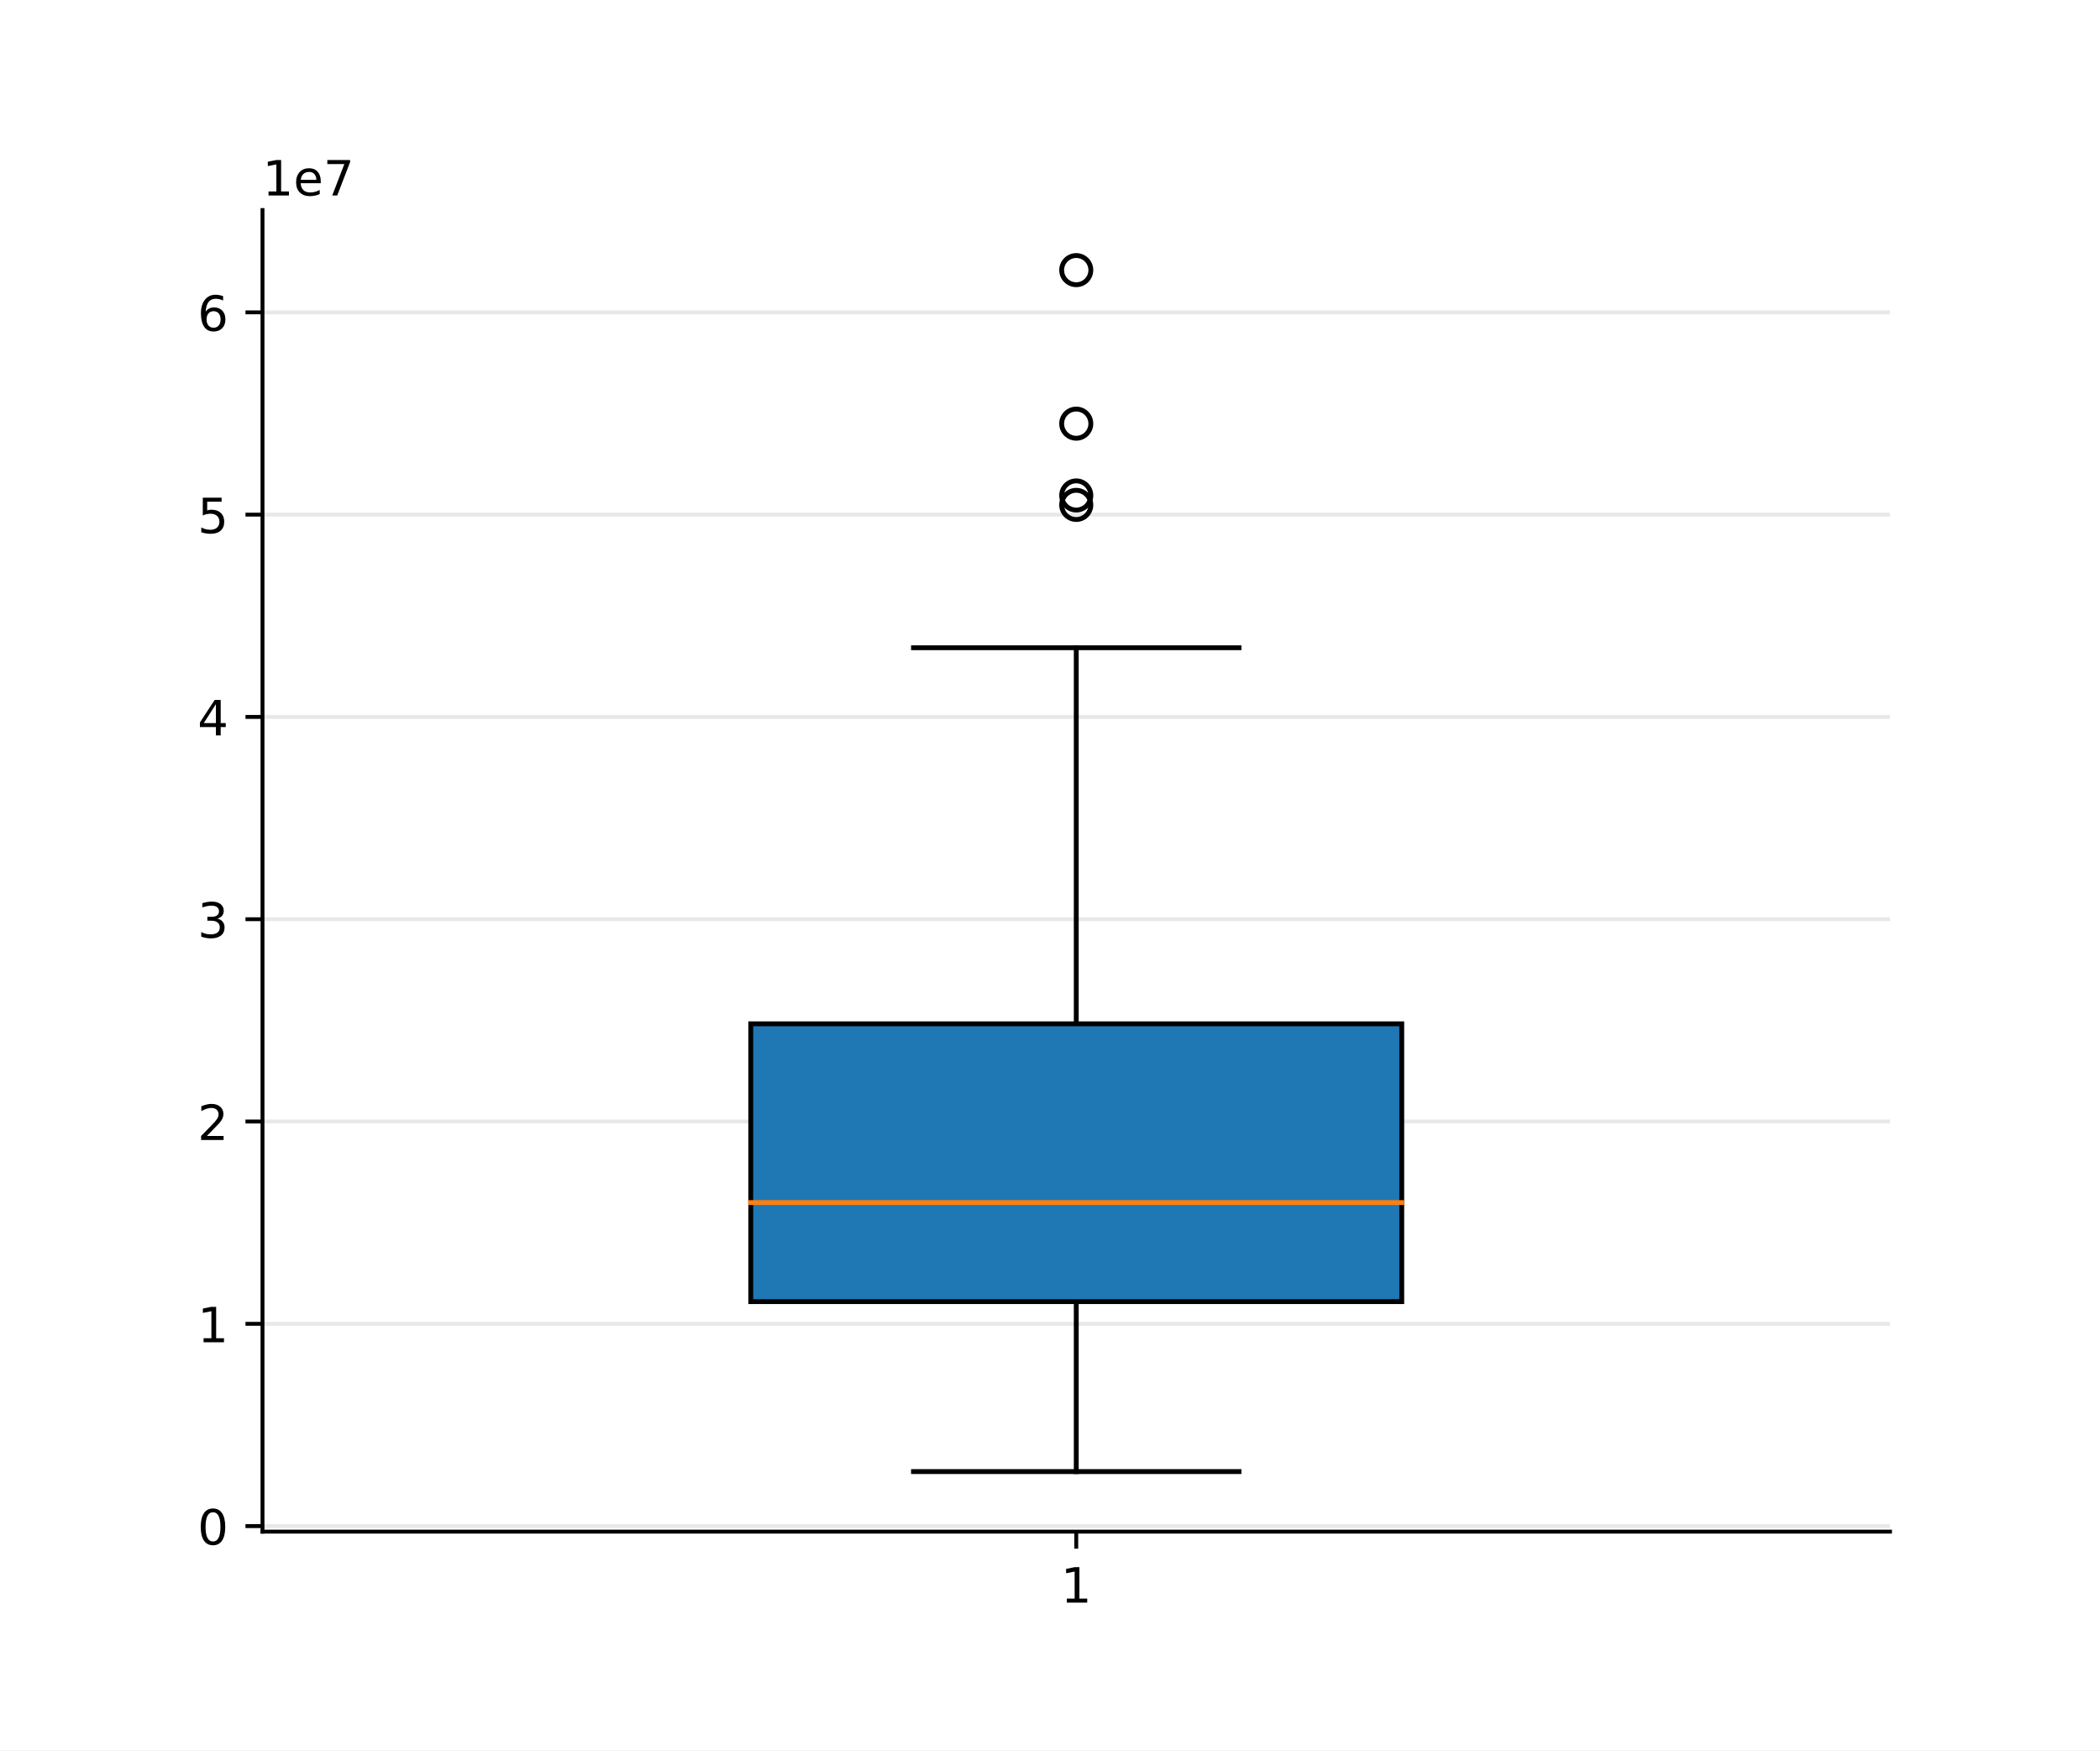
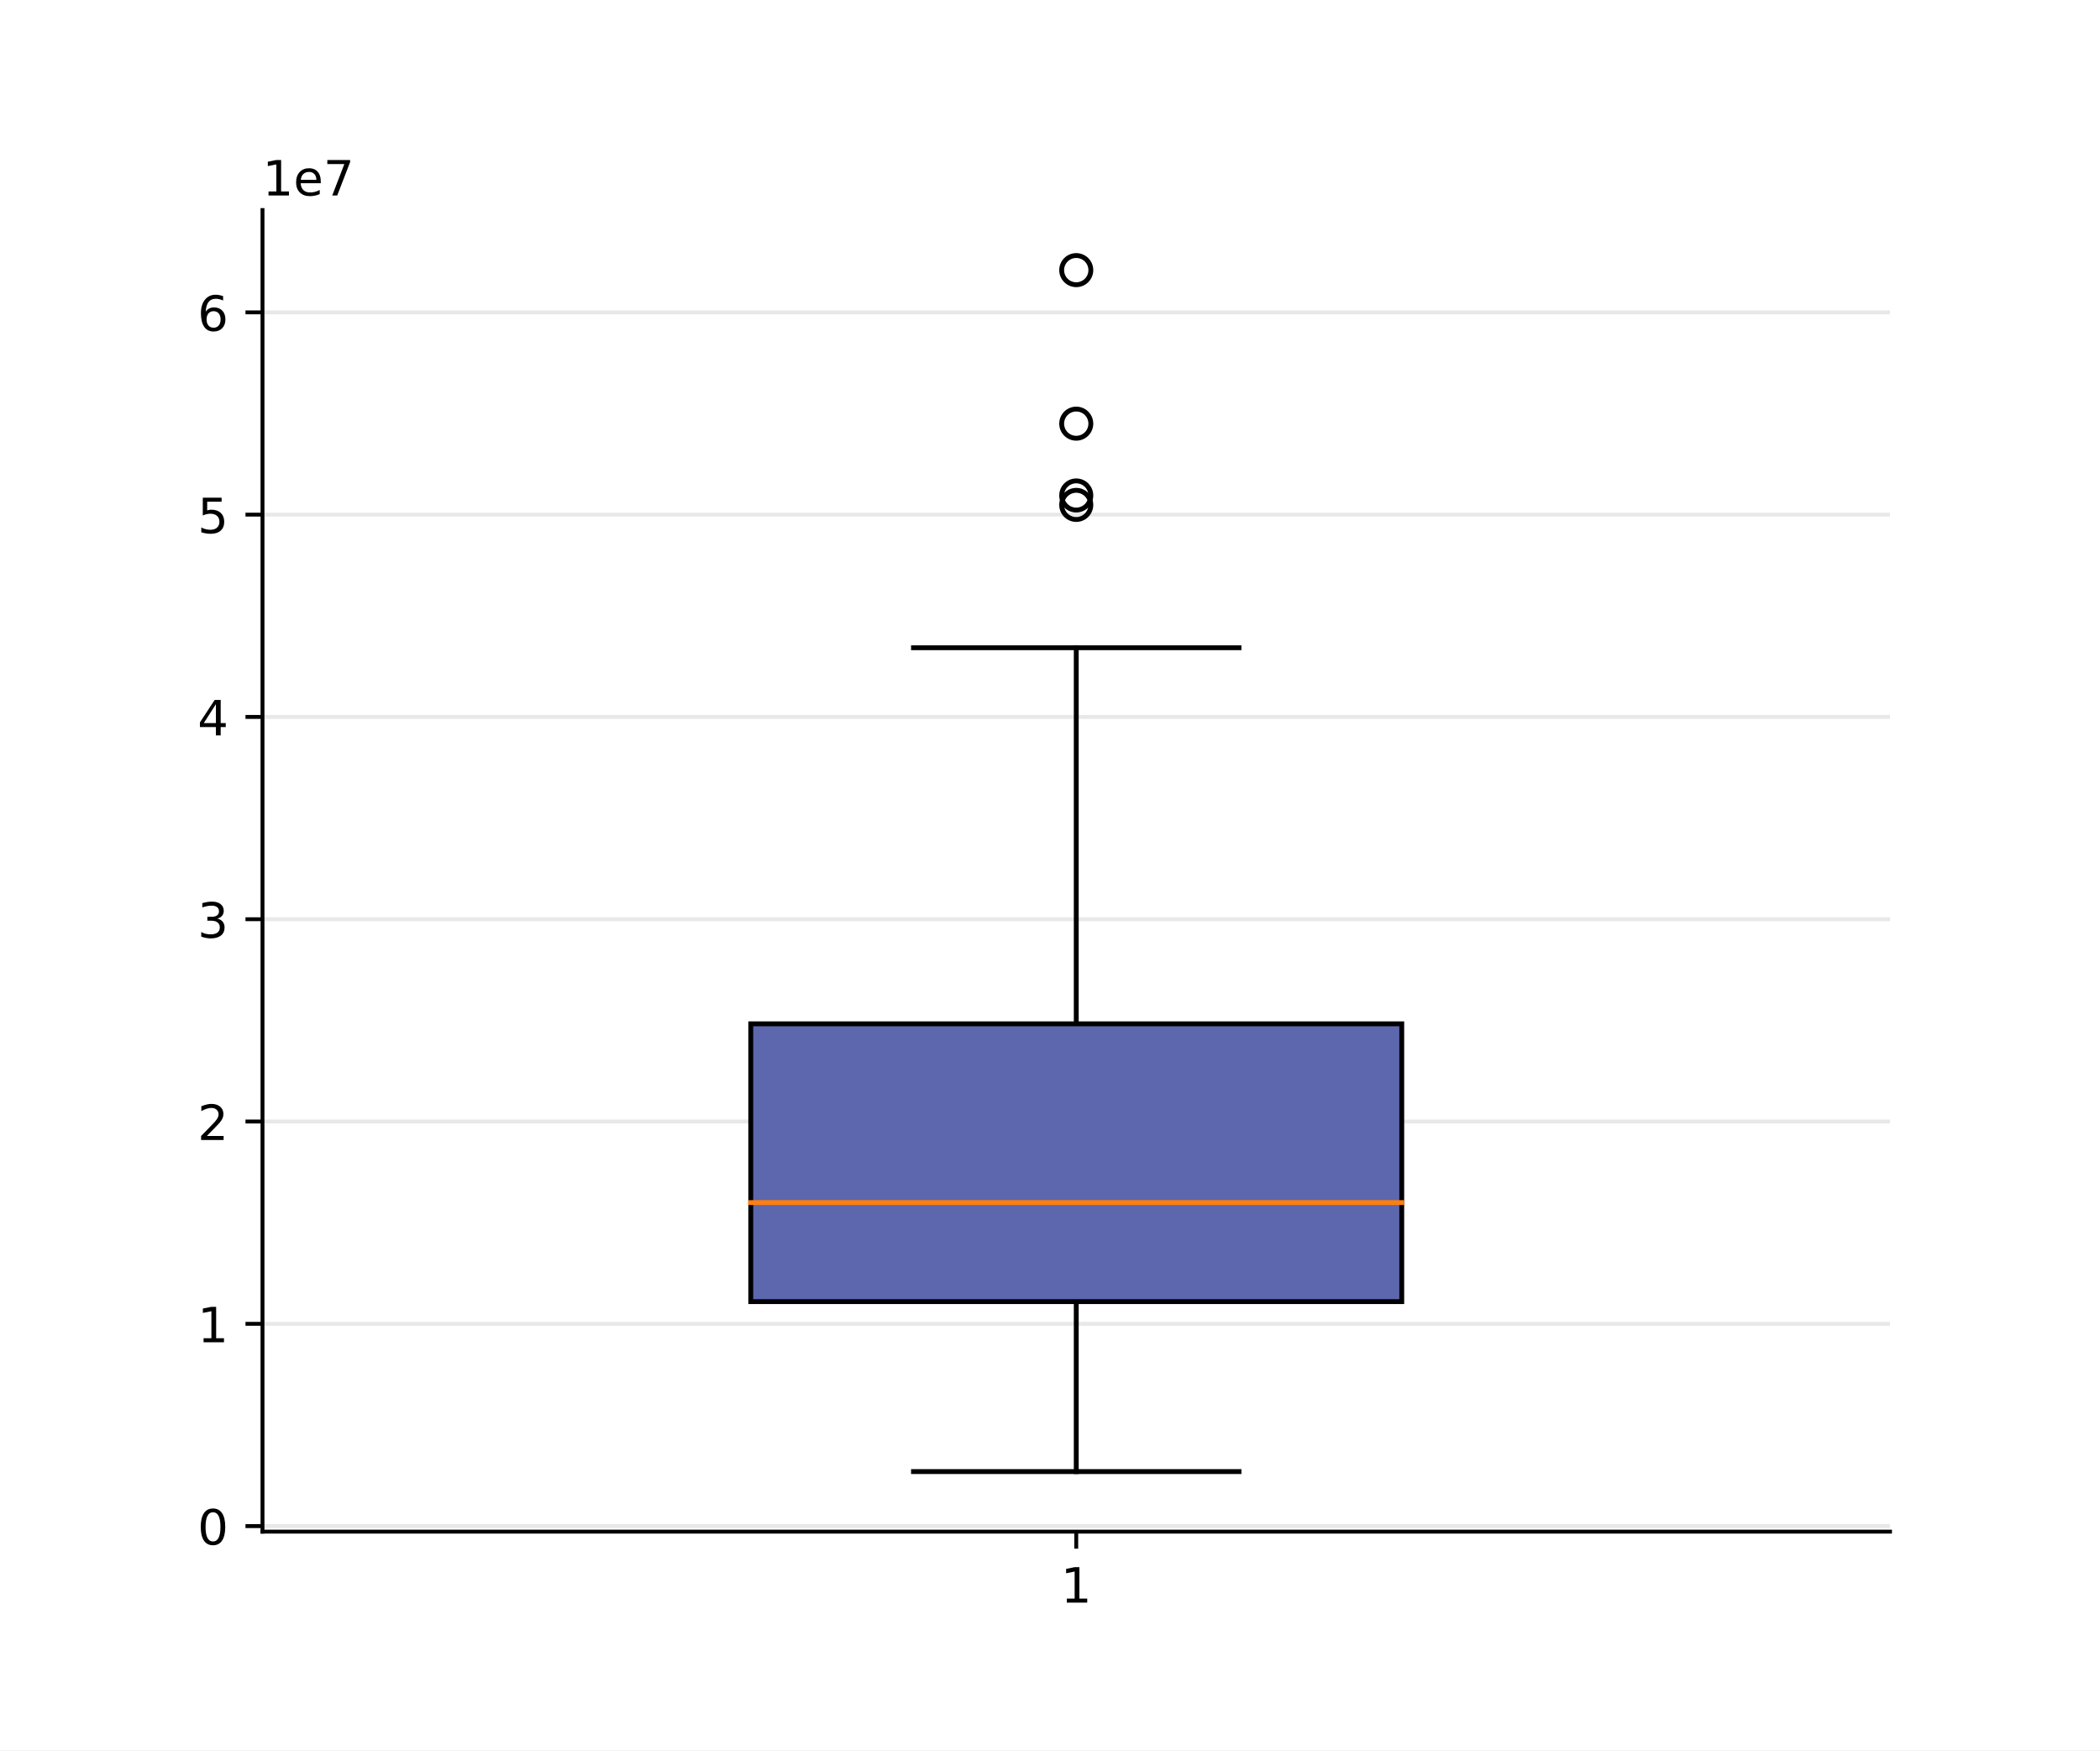
<svg xmlns="http://www.w3.org/2000/svg" xmlns:xlink="http://www.w3.org/1999/xlink" height="360pt" version="1.1" viewBox="0 0 432 360" width="432pt">
  <defs>
    <style type="text/css">
*{stroke-linecap:butt;stroke-linejoin:round;}
  </style>
  </defs>
  <g id="figure_1">
    <g id="patch_1">
      <path d="M 0 360  L 432 360  L 432 0  L 0 0  z " style="fill:#ffffff;" />
    </g>
    <g id="axes_1">
      <g id="patch_2">
        <path d="M 54 315  L 388.8 315  L 388.8 43.2  L 54 43.2  z " style="fill:#ffffff;" />
      </g>
      <g id="matplotlib.axis_1">
        <g id="xtick_1">
          <g id="line2d_1">
            <defs>
-               <path d="M 0 0  L 0 3.5  " id="mcba82c9df5" style="stroke:#000000;stroke-width:0.8;" />
-             </defs>
-             <g>
-               <use style="stroke:#000000;stroke-width:0.8;" x="221.4" xlink:href="#mcba82c9df5" y="315" />
+               <path d="M 0 0  L 0 3.5  " id="m4530933a7d" style="stroke:#000000;stroke-width:0.8;" />
+             </defs>
+             <g>
+               <use style="stroke:#000000;stroke-width:0.8;" x="221.4" xlink:href="#m4530933a7d" y="315" />
            </g>
          </g>
          <g id="text_1">
            <defs>
              <path d="M 12.406 8.297  L 28.516 8.297  L 28.516 63.922  L 10.984 60.406  L 10.984 69.391  L 28.422 72.906  L 38.281 72.906  L 38.281 8.297  L 54.391 8.297  L 54.391 0  L 12.406 0  z " id="DejaVuSans-49" />
            </defs>
            <g transform="translate(218.2188 329.5984)scale(0.1 -0.1)">
              <use xlink:href="#DejaVuSans-49" />
            </g>
          </g>
        </g>
      </g>
      <g id="matplotlib.axis_2">
        <g id="ytick_1">
          <g id="line2d_2">
-             <path clip-path="url(#p0eaaabb142)" d="M 54 313.863  L 388.8 313.863  " style="fill:none;stroke:#d3d3d3;stroke-linecap:square;stroke-opacity:0.5;stroke-width:0.8;" />
+             <path clip-path="url(#pfa6802fa7e)" d="M 54 313.863  L 388.8 313.863  " style="fill:none;stroke:#d3d3d3;stroke-linecap:square;stroke-opacity:0.5;stroke-width:0.8;" />
          </g>
          <g id="line2d_3">
            <defs>
-               <path d="M 0 0  L -3.5 0  " id="m3717bc6d90" style="stroke:#000000;stroke-width:0.8;" />
-             </defs>
-             <g>
-               <use style="stroke:#000000;stroke-width:0.8;" x="54" xlink:href="#m3717bc6d90" y="313.863" />
+               <path d="M 0 0  L -3.5 0  " id="macbf7e2d68" style="stroke:#000000;stroke-width:0.8;" />
+             </defs>
+             <g>
+               <use style="stroke:#000000;stroke-width:0.8;" x="54" xlink:href="#macbf7e2d68" y="313.863" />
            </g>
          </g>
          <g id="text_2">
            <defs>
              <path d="M 31.781 66.406  Q 24.172 66.406 20.328 58.906  Q 16.5 51.422 16.5 36.375  Q 16.5 21.391 20.328 13.891  Q 24.172 6.391 31.781 6.391  Q 39.453 6.391 43.281 13.891  Q 47.125 21.391 47.125 36.375  Q 47.125 51.422 43.281 58.906  Q 39.453 66.406 31.781 66.406  z M 31.781 74.219  Q 44.047 74.219 50.516 64.516  Q 56.984 54.828 56.984 36.375  Q 56.984 17.969 50.516 8.266  Q 44.047 -1.422 31.781 -1.422  Q 19.531 -1.422 13.062 8.266  Q 6.594 17.969 6.594 36.375  Q 6.594 54.828 13.062 64.516  Q 19.531 74.219 31.781 74.219  z " id="DejaVuSans-48" />
            </defs>
            <g transform="translate(40.6375 317.6618)scale(0.1 -0.1)">
              <use xlink:href="#DejaVuSans-48" />
            </g>
          </g>
        </g>
        <g id="ytick_2">
          <g id="line2d_4">
-             <path clip-path="url(#p0eaaabb142)" d="M 54 272.259  L 388.8 272.259  " style="fill:none;stroke:#d3d3d3;stroke-linecap:square;stroke-opacity:0.5;stroke-width:0.8;" />
+             <path clip-path="url(#pfa6802fa7e)" d="M 54 272.259  L 388.8 272.259  " style="fill:none;stroke:#d3d3d3;stroke-linecap:square;stroke-opacity:0.5;stroke-width:0.8;" />
          </g>
          <g id="line2d_5">
            <g>
-               <use style="stroke:#000000;stroke-width:0.8;" x="54" xlink:href="#m3717bc6d90" y="272.259" />
+               <use style="stroke:#000000;stroke-width:0.8;" x="54" xlink:href="#macbf7e2d68" y="272.259" />
            </g>
          </g>
          <g id="text_3">
            <g transform="translate(40.6375 276.0579)scale(0.1 -0.1)">
              <use xlink:href="#DejaVuSans-49" />
            </g>
          </g>
        </g>
        <g id="ytick_3">
          <g id="line2d_6">
-             <path clip-path="url(#p0eaaabb142)" d="M 54 230.655  L 388.8 230.655  " style="fill:none;stroke:#d3d3d3;stroke-linecap:square;stroke-opacity:0.5;stroke-width:0.8;" />
+             <path clip-path="url(#pfa6802fa7e)" d="M 54 230.655  L 388.8 230.655  " style="fill:none;stroke:#d3d3d3;stroke-linecap:square;stroke-opacity:0.5;stroke-width:0.8;" />
          </g>
          <g id="line2d_7">
            <g>
-               <use style="stroke:#000000;stroke-width:0.8;" x="54" xlink:href="#m3717bc6d90" y="230.655" />
+               <use style="stroke:#000000;stroke-width:0.8;" x="54" xlink:href="#macbf7e2d68" y="230.655" />
            </g>
          </g>
          <g id="text_4">
            <defs>
              <path d="M 19.188 8.297  L 53.609 8.297  L 53.609 0  L 7.328 0  L 7.328 8.297  Q 12.938 14.109 22.625 23.891  Q 32.328 33.688 34.812 36.531  Q 39.547 41.844 41.422 45.531  Q 43.312 49.219 43.312 52.781  Q 43.312 58.594 39.234 62.25  Q 35.156 65.922 28.609 65.922  Q 23.969 65.922 18.812 64.312  Q 13.672 62.703 7.812 59.422  L 7.812 69.391  Q 13.766 71.781 18.938 73  Q 24.125 74.219 28.422 74.219  Q 39.75 74.219 46.484 68.547  Q 53.219 62.891 53.219 53.422  Q 53.219 48.922 51.531 44.891  Q 49.859 40.875 45.406 35.406  Q 44.188 33.984 37.641 27.219  Q 31.109 20.453 19.188 8.297  z " id="DejaVuSans-50" />
            </defs>
            <g transform="translate(40.6375 234.4541)scale(0.1 -0.1)">
              <use xlink:href="#DejaVuSans-50" />
            </g>
          </g>
        </g>
        <g id="ytick_4">
          <g id="line2d_8">
-             <path clip-path="url(#p0eaaabb142)" d="M 54 189.051  L 388.8 189.051  " style="fill:none;stroke:#d3d3d3;stroke-linecap:square;stroke-opacity:0.5;stroke-width:0.8;" />
+             <path clip-path="url(#pfa6802fa7e)" d="M 54 189.051  L 388.8 189.051  " style="fill:none;stroke:#d3d3d3;stroke-linecap:square;stroke-opacity:0.5;stroke-width:0.8;" />
          </g>
          <g id="line2d_9">
            <g>
-               <use style="stroke:#000000;stroke-width:0.8;" x="54" xlink:href="#m3717bc6d90" y="189.051" />
+               <use style="stroke:#000000;stroke-width:0.8;" x="54" xlink:href="#macbf7e2d68" y="189.051" />
            </g>
          </g>
          <g id="text_5">
            <defs>
              <path d="M 40.578 39.312  Q 47.656 37.797 51.625 33  Q 55.609 28.219 55.609 21.188  Q 55.609 10.406 48.188 4.484  Q 40.766 -1.422 27.094 -1.422  Q 22.516 -1.422 17.656 -0.516  Q 12.797 0.391 7.625 2.203  L 7.625 11.719  Q 11.719 9.328 16.594 8.109  Q 21.484 6.891 26.812 6.891  Q 36.078 6.891 40.938 10.547  Q 45.797 14.203 45.797 21.188  Q 45.797 27.641 41.281 31.266  Q 36.766 34.906 28.719 34.906  L 20.219 34.906  L 20.219 43.016  L 29.109 43.016  Q 36.375 43.016 40.234 45.922  Q 44.094 48.828 44.094 54.297  Q 44.094 59.906 40.109 62.906  Q 36.141 65.922 28.719 65.922  Q 24.656 65.922 20.016 65.031  Q 15.375 64.156 9.812 62.312  L 9.812 71.094  Q 15.438 72.656 20.344 73.438  Q 25.25 74.219 29.594 74.219  Q 40.828 74.219 47.359 69.109  Q 53.906 64.016 53.906 55.328  Q 53.906 49.266 50.438 45.094  Q 46.969 40.922 40.578 39.312  z " id="DejaVuSans-51" />
            </defs>
            <g transform="translate(40.6375 192.8503)scale(0.1 -0.1)">
              <use xlink:href="#DejaVuSans-51" />
            </g>
          </g>
        </g>
        <g id="ytick_5">
          <g id="line2d_10">
-             <path clip-path="url(#p0eaaabb142)" d="M 54 147.447  L 388.8 147.447  " style="fill:none;stroke:#d3d3d3;stroke-linecap:square;stroke-opacity:0.5;stroke-width:0.8;" />
+             <path clip-path="url(#pfa6802fa7e)" d="M 54 147.447  L 388.8 147.447  " style="fill:none;stroke:#d3d3d3;stroke-linecap:square;stroke-opacity:0.5;stroke-width:0.8;" />
          </g>
          <g id="line2d_11">
            <g>
-               <use style="stroke:#000000;stroke-width:0.8;" x="54" xlink:href="#m3717bc6d90" y="147.447" />
+               <use style="stroke:#000000;stroke-width:0.8;" x="54" xlink:href="#macbf7e2d68" y="147.447" />
            </g>
          </g>
          <g id="text_6">
            <defs>
              <path d="M 37.797 64.312  L 12.891 25.391  L 37.797 25.391  z M 35.203 72.906  L 47.609 72.906  L 47.609 25.391  L 58.016 25.391  L 58.016 17.188  L 47.609 17.188  L 47.609 0  L 37.797 0  L 37.797 17.188  L 4.891 17.188  L 4.891 26.703  z " id="DejaVuSans-52" />
            </defs>
            <g transform="translate(40.6375 151.2464)scale(0.1 -0.1)">
              <use xlink:href="#DejaVuSans-52" />
            </g>
          </g>
        </g>
        <g id="ytick_6">
          <g id="line2d_12">
-             <path clip-path="url(#p0eaaabb142)" d="M 54 105.843  L 388.8 105.843  " style="fill:none;stroke:#d3d3d3;stroke-linecap:square;stroke-opacity:0.5;stroke-width:0.8;" />
+             <path clip-path="url(#pfa6802fa7e)" d="M 54 105.843  L 388.8 105.843  " style="fill:none;stroke:#d3d3d3;stroke-linecap:square;stroke-opacity:0.5;stroke-width:0.8;" />
          </g>
          <g id="line2d_13">
            <g>
-               <use style="stroke:#000000;stroke-width:0.8;" x="54" xlink:href="#m3717bc6d90" y="105.843" />
+               <use style="stroke:#000000;stroke-width:0.8;" x="54" xlink:href="#macbf7e2d68" y="105.843" />
            </g>
          </g>
          <g id="text_7">
            <defs>
              <path d="M 10.797 72.906  L 49.516 72.906  L 49.516 64.594  L 19.828 64.594  L 19.828 46.734  Q 21.969 47.469 24.109 47.828  Q 26.266 48.188 28.422 48.188  Q 40.625 48.188 47.75 41.5  Q 54.891 34.812 54.891 23.391  Q 54.891 11.625 47.562 5.094  Q 40.234 -1.422 26.906 -1.422  Q 22.312 -1.422 17.547 -0.641  Q 12.797 0.141 7.719 1.703  L 7.719 11.625  Q 12.109 9.234 16.797 8.062  Q 21.484 6.891 26.703 6.891  Q 35.156 6.891 40.078 11.328  Q 45.016 15.766 45.016 23.391  Q 45.016 31 40.078 35.438  Q 35.156 39.891 26.703 39.891  Q 22.75 39.891 18.812 39.016  Q 14.891 38.141 10.797 36.281  z " id="DejaVuSans-53" />
            </defs>
            <g transform="translate(40.6375 109.6426)scale(0.1 -0.1)">
              <use xlink:href="#DejaVuSans-53" />
            </g>
          </g>
        </g>
        <g id="ytick_7">
          <g id="line2d_14">
-             <path clip-path="url(#p0eaaabb142)" d="M 54 64.24  L 388.8 64.24  " style="fill:none;stroke:#d3d3d3;stroke-linecap:square;stroke-opacity:0.5;stroke-width:0.8;" />
+             <path clip-path="url(#pfa6802fa7e)" d="M 54 64.24  L 388.8 64.24  " style="fill:none;stroke:#d3d3d3;stroke-linecap:square;stroke-opacity:0.5;stroke-width:0.8;" />
          </g>
          <g id="line2d_15">
            <g>
-               <use style="stroke:#000000;stroke-width:0.8;" x="54" xlink:href="#m3717bc6d90" y="64.24" />
+               <use style="stroke:#000000;stroke-width:0.8;" x="54" xlink:href="#macbf7e2d68" y="64.24" />
            </g>
          </g>
          <g id="text_8">
            <defs>
              <path d="M 33.016 40.375  Q 26.375 40.375 22.484 35.828  Q 18.609 31.297 18.609 23.391  Q 18.609 15.531 22.484 10.953  Q 26.375 6.391 33.016 6.391  Q 39.656 6.391 43.531 10.953  Q 47.406 15.531 47.406 23.391  Q 47.406 31.297 43.531 35.828  Q 39.656 40.375 33.016 40.375  z M 52.594 71.297  L 52.594 62.312  Q 48.875 64.062 45.094 64.984  Q 41.312 65.922 37.594 65.922  Q 27.828 65.922 22.672 59.328  Q 17.531 52.734 16.797 39.406  Q 19.672 43.656 24.016 45.922  Q 28.375 48.188 33.594 48.188  Q 44.578 48.188 50.953 41.516  Q 57.328 34.859 57.328 23.391  Q 57.328 12.156 50.688 5.359  Q 44.047 -1.422 33.016 -1.422  Q 20.359 -1.422 13.672 8.266  Q 6.984 17.969 6.984 36.375  Q 6.984 53.656 15.188 63.938  Q 23.391 74.219 37.203 74.219  Q 40.922 74.219 44.703 73.484  Q 48.484 72.75 52.594 71.297  z " id="DejaVuSans-54" />
            </defs>
            <g transform="translate(40.6375 68.03879)scale(0.1 -0.1)">
              <use xlink:href="#DejaVuSans-54" />
            </g>
          </g>
        </g>
        <g id="text_9">
          <defs>
            <path d="M 56.203 29.594  L 56.203 25.203  L 14.891 25.203  Q 15.484 15.922 20.484 11.062  Q 25.484 6.203 34.422 6.203  Q 39.594 6.203 44.453 7.469  Q 49.312 8.734 54.109 11.281  L 54.109 2.781  Q 49.266 0.734 44.188 -0.344  Q 39.109 -1.422 33.891 -1.422  Q 20.797 -1.422 13.156 6.188  Q 5.516 13.812 5.516 26.812  Q 5.516 40.234 12.766 48.109  Q 20.016 56 32.328 56  Q 43.359 56 49.781 48.891  Q 56.203 41.797 56.203 29.594  z M 47.219 32.234  Q 47.125 39.594 43.094 43.984  Q 39.062 48.391 32.422 48.391  Q 24.906 48.391 20.391 44.141  Q 15.875 39.891 15.188 32.172  z " id="DejaVuSans-101" />
            <path d="M 8.203 72.906  L 55.078 72.906  L 55.078 68.703  L 28.609 0  L 18.312 0  L 43.219 64.594  L 8.203 64.594  z " id="DejaVuSans-55" />
          </defs>
          <g transform="translate(54 40.2)scale(0.1 -0.1)">
            <use xlink:href="#DejaVuSans-49" />
            <use x="63.623" xlink:href="#DejaVuSans-101" />
            <use x="125.146" xlink:href="#DejaVuSans-55" />
          </g>
        </g>
      </g>
      <g id="line2d_16">
-         <path clip-path="url(#p0eaaabb142)" d="M 221.4 267.694  L 221.4 302.645  " style="fill:none;stroke:#000000;stroke-linecap:square;" />
+         <path clip-path="url(#pfa6802fa7e)" d="M 221.4 267.694  L 221.4 302.645  " style="fill:none;stroke:#000000;stroke-linecap:square;" />
      </g>
      <g id="line2d_17">
-         <path clip-path="url(#p0eaaabb142)" d="M 221.4 210.562  L 221.4 133.218  " style="fill:none;stroke:#000000;stroke-linecap:square;" />
+         <path clip-path="url(#pfa6802fa7e)" d="M 221.4 210.562  L 221.4 133.218  " style="fill:none;stroke:#000000;stroke-linecap:square;" />
      </g>
      <g id="line2d_18">
-         <path clip-path="url(#p0eaaabb142)" d="M 187.92 302.645  L 254.88 302.645  " style="fill:none;stroke:#000000;stroke-linecap:square;" />
+         <path clip-path="url(#pfa6802fa7e)" d="M 187.92 302.645  L 254.88 302.645  " style="fill:none;stroke:#000000;stroke-linecap:square;" />
      </g>
      <g id="line2d_19">
-         <path clip-path="url(#p0eaaabb142)" d="M 187.92 133.218  L 254.88 133.218  " style="fill:none;stroke:#000000;stroke-linecap:square;" />
+         <path clip-path="url(#pfa6802fa7e)" d="M 187.92 133.218  L 254.88 133.218  " style="fill:none;stroke:#000000;stroke-linecap:square;" />
      </g>
      <g id="line2d_20">
        <defs>
-           <path d="M 0 3  C 0.796 3 1.559 2.684 2.121 2.121  C 2.684 1.559 3 0.796 3 0  C 3 -0.796 2.684 -1.559 2.121 -2.121  C 1.559 -2.684 0.796 -3 0 -3  C -0.796 -3 -1.559 -2.684 -2.121 -2.121  C -2.684 -1.559 -3 -0.796 -3 0  C -3 0.796 -2.684 1.559 -2.121 2.121  C -1.559 2.684 -0.796 3 0 3  z " id="m3c9915c58f" style="stroke:#000000;" />
+           <path d="M 0 3  C 0.796 3 1.559 2.684 2.121 2.121  C 2.684 1.559 3 0.796 3 0  C 3 -0.796 2.684 -1.559 2.121 -2.121  C 1.559 -2.684 0.796 -3 0 -3  C -0.796 -3 -1.559 -2.684 -2.121 -2.121  C -2.684 -1.559 -3 -0.796 -3 0  C -3 0.796 -2.684 1.559 -2.121 2.121  C -1.559 2.684 -0.796 3 0 3  z " id="mbe04c99349" style="stroke:#000000;" />
        </defs>
-         <g clip-path="url(#p0eaaabb142)">
-           <use style="fill-opacity:0;stroke:#000000;" x="221.4" xlink:href="#m3c9915c58f" y="103.838" />
-           <use style="fill-opacity:0;stroke:#000000;" x="221.4" xlink:href="#m3c9915c58f" y="55.555" />
-           <use style="fill-opacity:0;stroke:#000000;" x="221.4" xlink:href="#m3c9915c58f" y="87.13" />
-           <use style="fill-opacity:0;stroke:#000000;" x="221.4" xlink:href="#m3c9915c58f" y="101.898" />
+         <g clip-path="url(#pfa6802fa7e)">
+           <use style="fill-opacity:0;stroke:#000000;" x="221.4" xlink:href="#mbe04c99349" y="103.838" />
+           <use style="fill-opacity:0;stroke:#000000;" x="221.4" xlink:href="#mbe04c99349" y="55.555" />
+           <use style="fill-opacity:0;stroke:#000000;" x="221.4" xlink:href="#mbe04c99349" y="87.13" />
+           <use style="fill-opacity:0;stroke:#000000;" x="221.4" xlink:href="#mbe04c99349" y="101.898" />
        </g>
      </g>
      <g id="patch_3">
-         <path clip-path="url(#p0eaaabb142)" d="M 154.44 267.694  L 288.36 267.694  L 288.36 210.562  L 154.44 210.562  L 154.44 267.694  z " style="fill:#1f77b4;stroke:#000000;stroke-linejoin:miter;" />
+         <path clip-path="url(#pfa6802fa7e)" d="M 154.44 267.694  L 288.36 267.694  L 288.36 210.562  L 154.44 210.562  L 154.44 267.694  z " style="fill:#5c67ad;stroke:#000000;stroke-linejoin:miter;" />
      </g>
      <g id="line2d_21">
-         <path clip-path="url(#p0eaaabb142)" d="M 154.44 247.33  L 288.36 247.33  " style="fill:none;stroke:#ff7f0e;stroke-linecap:square;" />
+         <path clip-path="url(#pfa6802fa7e)" d="M 154.44 247.33  L 288.36 247.33  " style="fill:none;stroke:#ff7f0e;stroke-linecap:square;" />
      </g>
      <g id="patch_4">
        <path d="M 54 315  L 54 43.2  " style="fill:none;stroke:#000000;stroke-linecap:square;stroke-linejoin:miter;stroke-width:0.8;" />
      </g>
      <g id="patch_5">
        <path d="M 54 315  L 388.8 315  " style="fill:none;stroke:#000000;stroke-linecap:square;stroke-linejoin:miter;stroke-width:0.8;" />
      </g>
    </g>
  </g>
  <defs>
-     <clipPath id="p0eaaabb142">
+     <clipPath id="pfa6802fa7e">
      <rect height="271.8" width="334.8" x="54" y="43.2" />
    </clipPath>
  </defs>
</svg>
